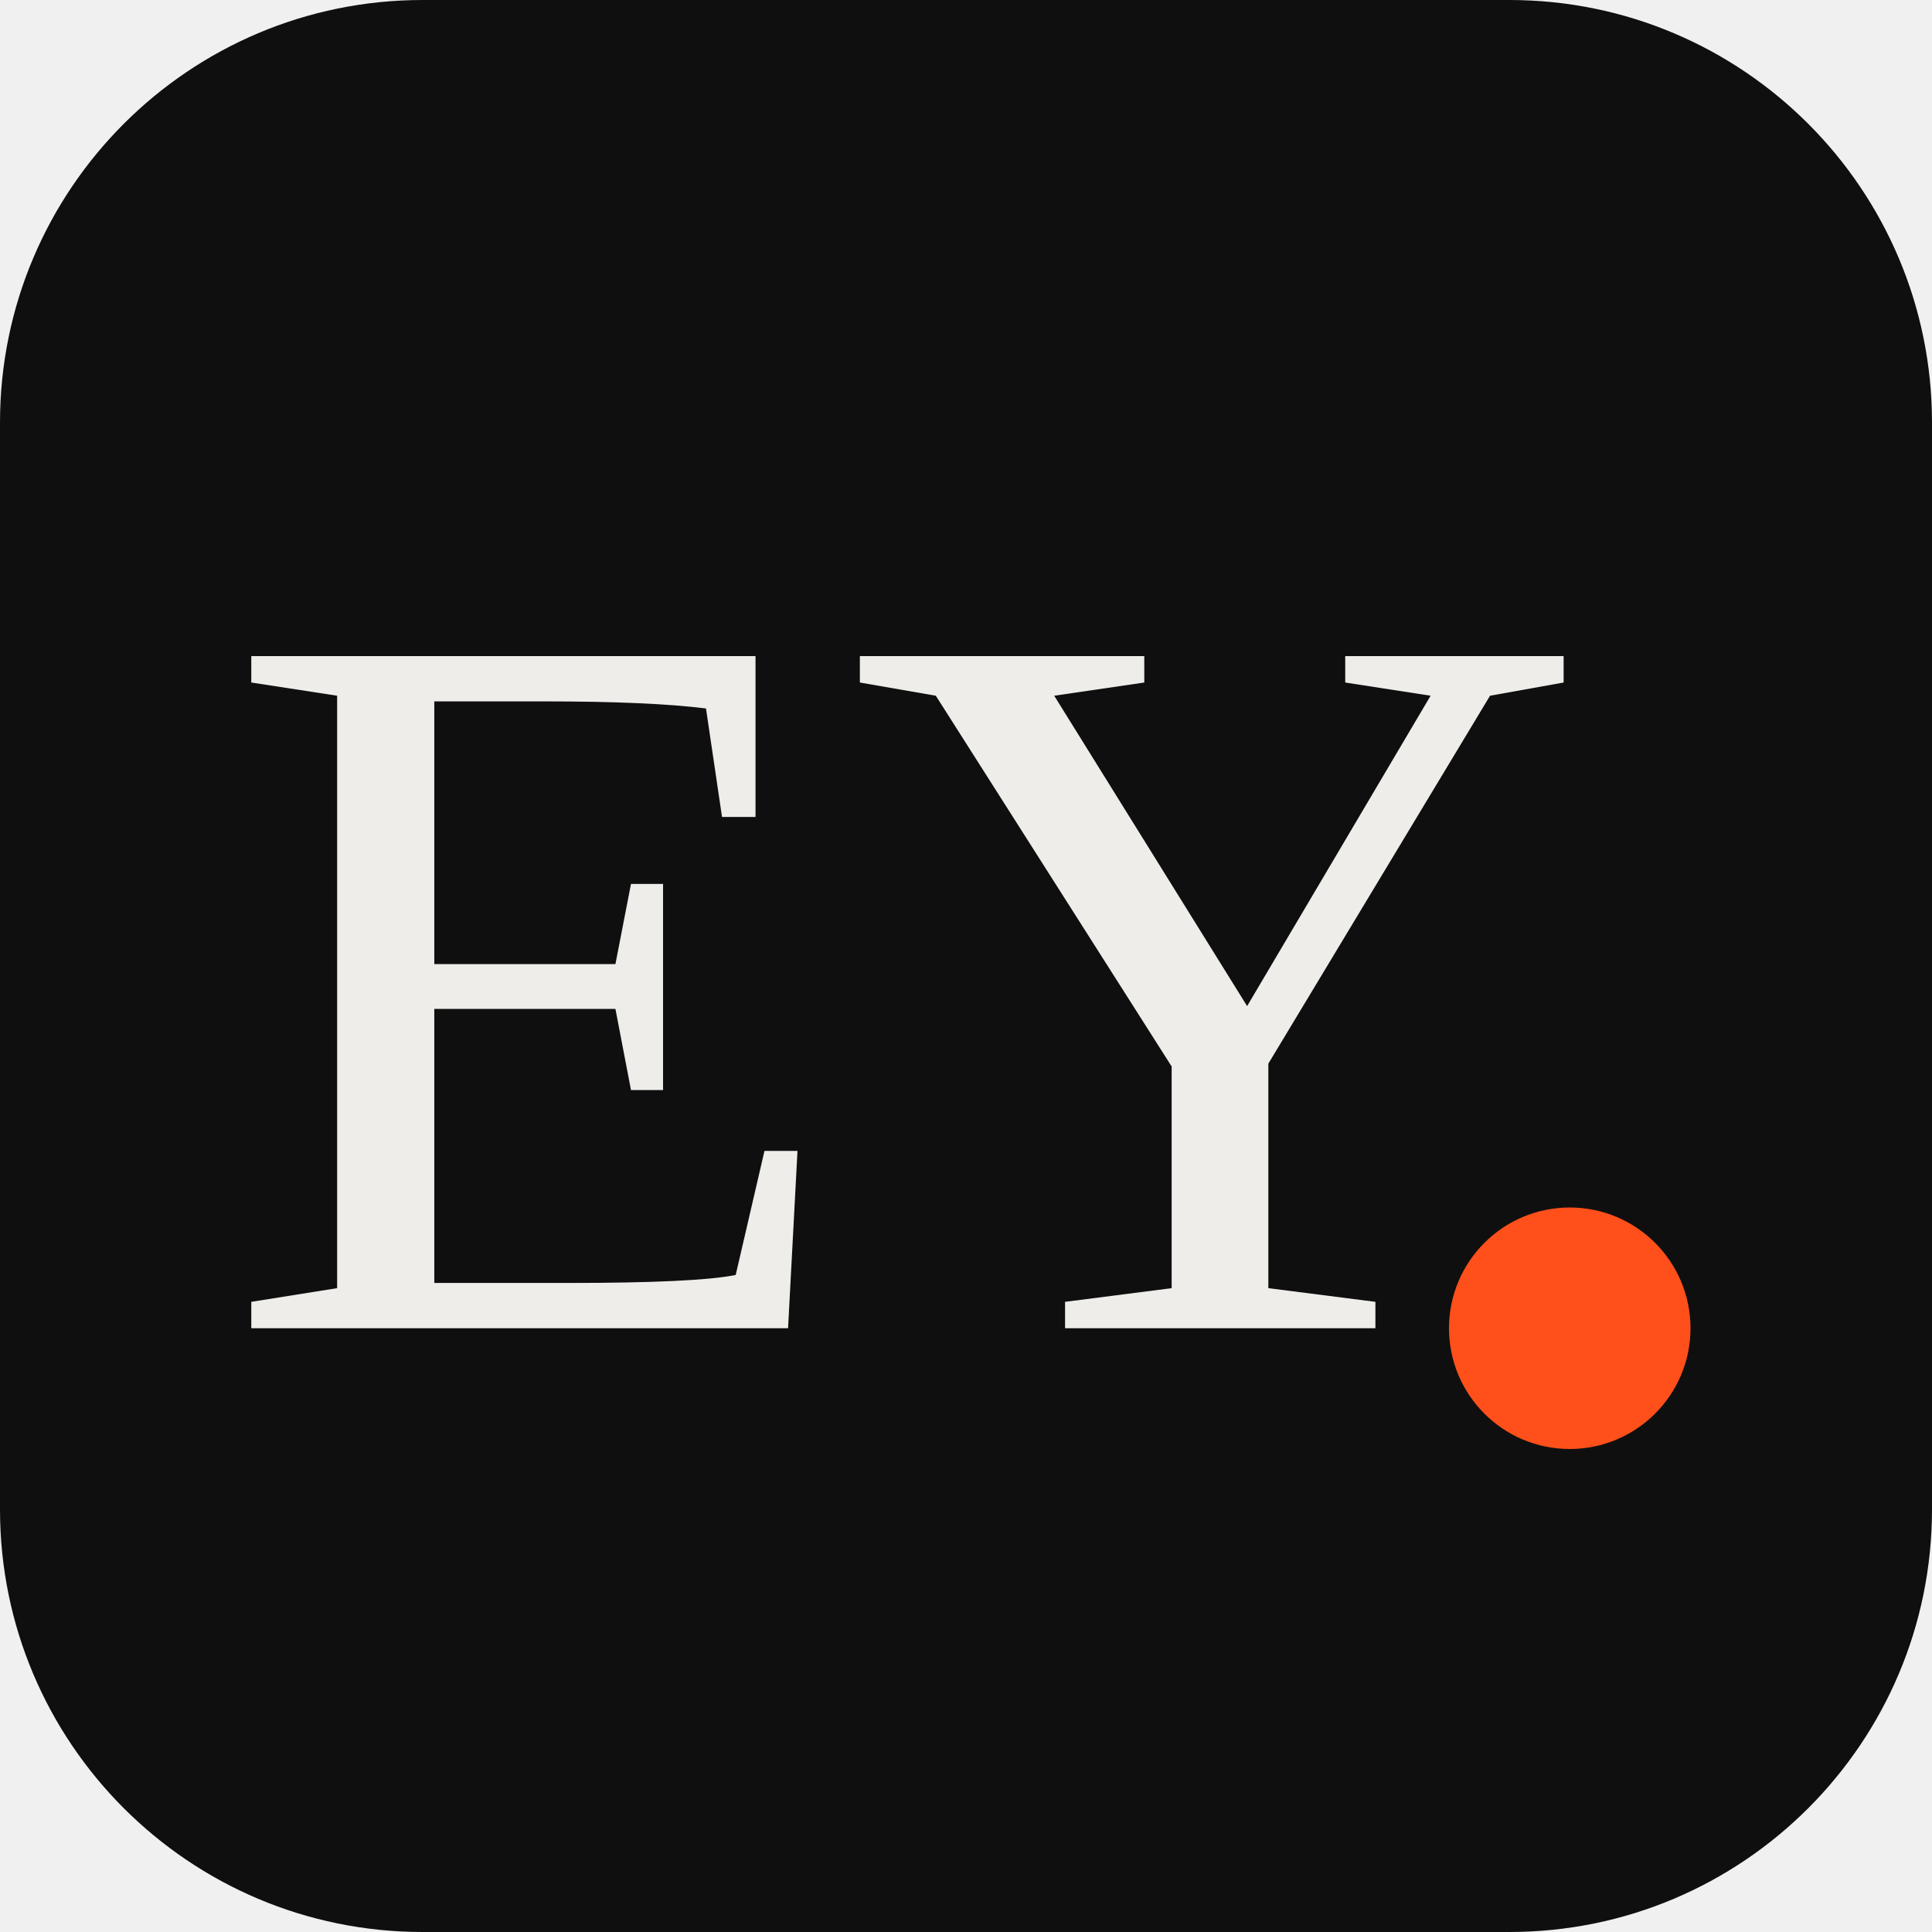
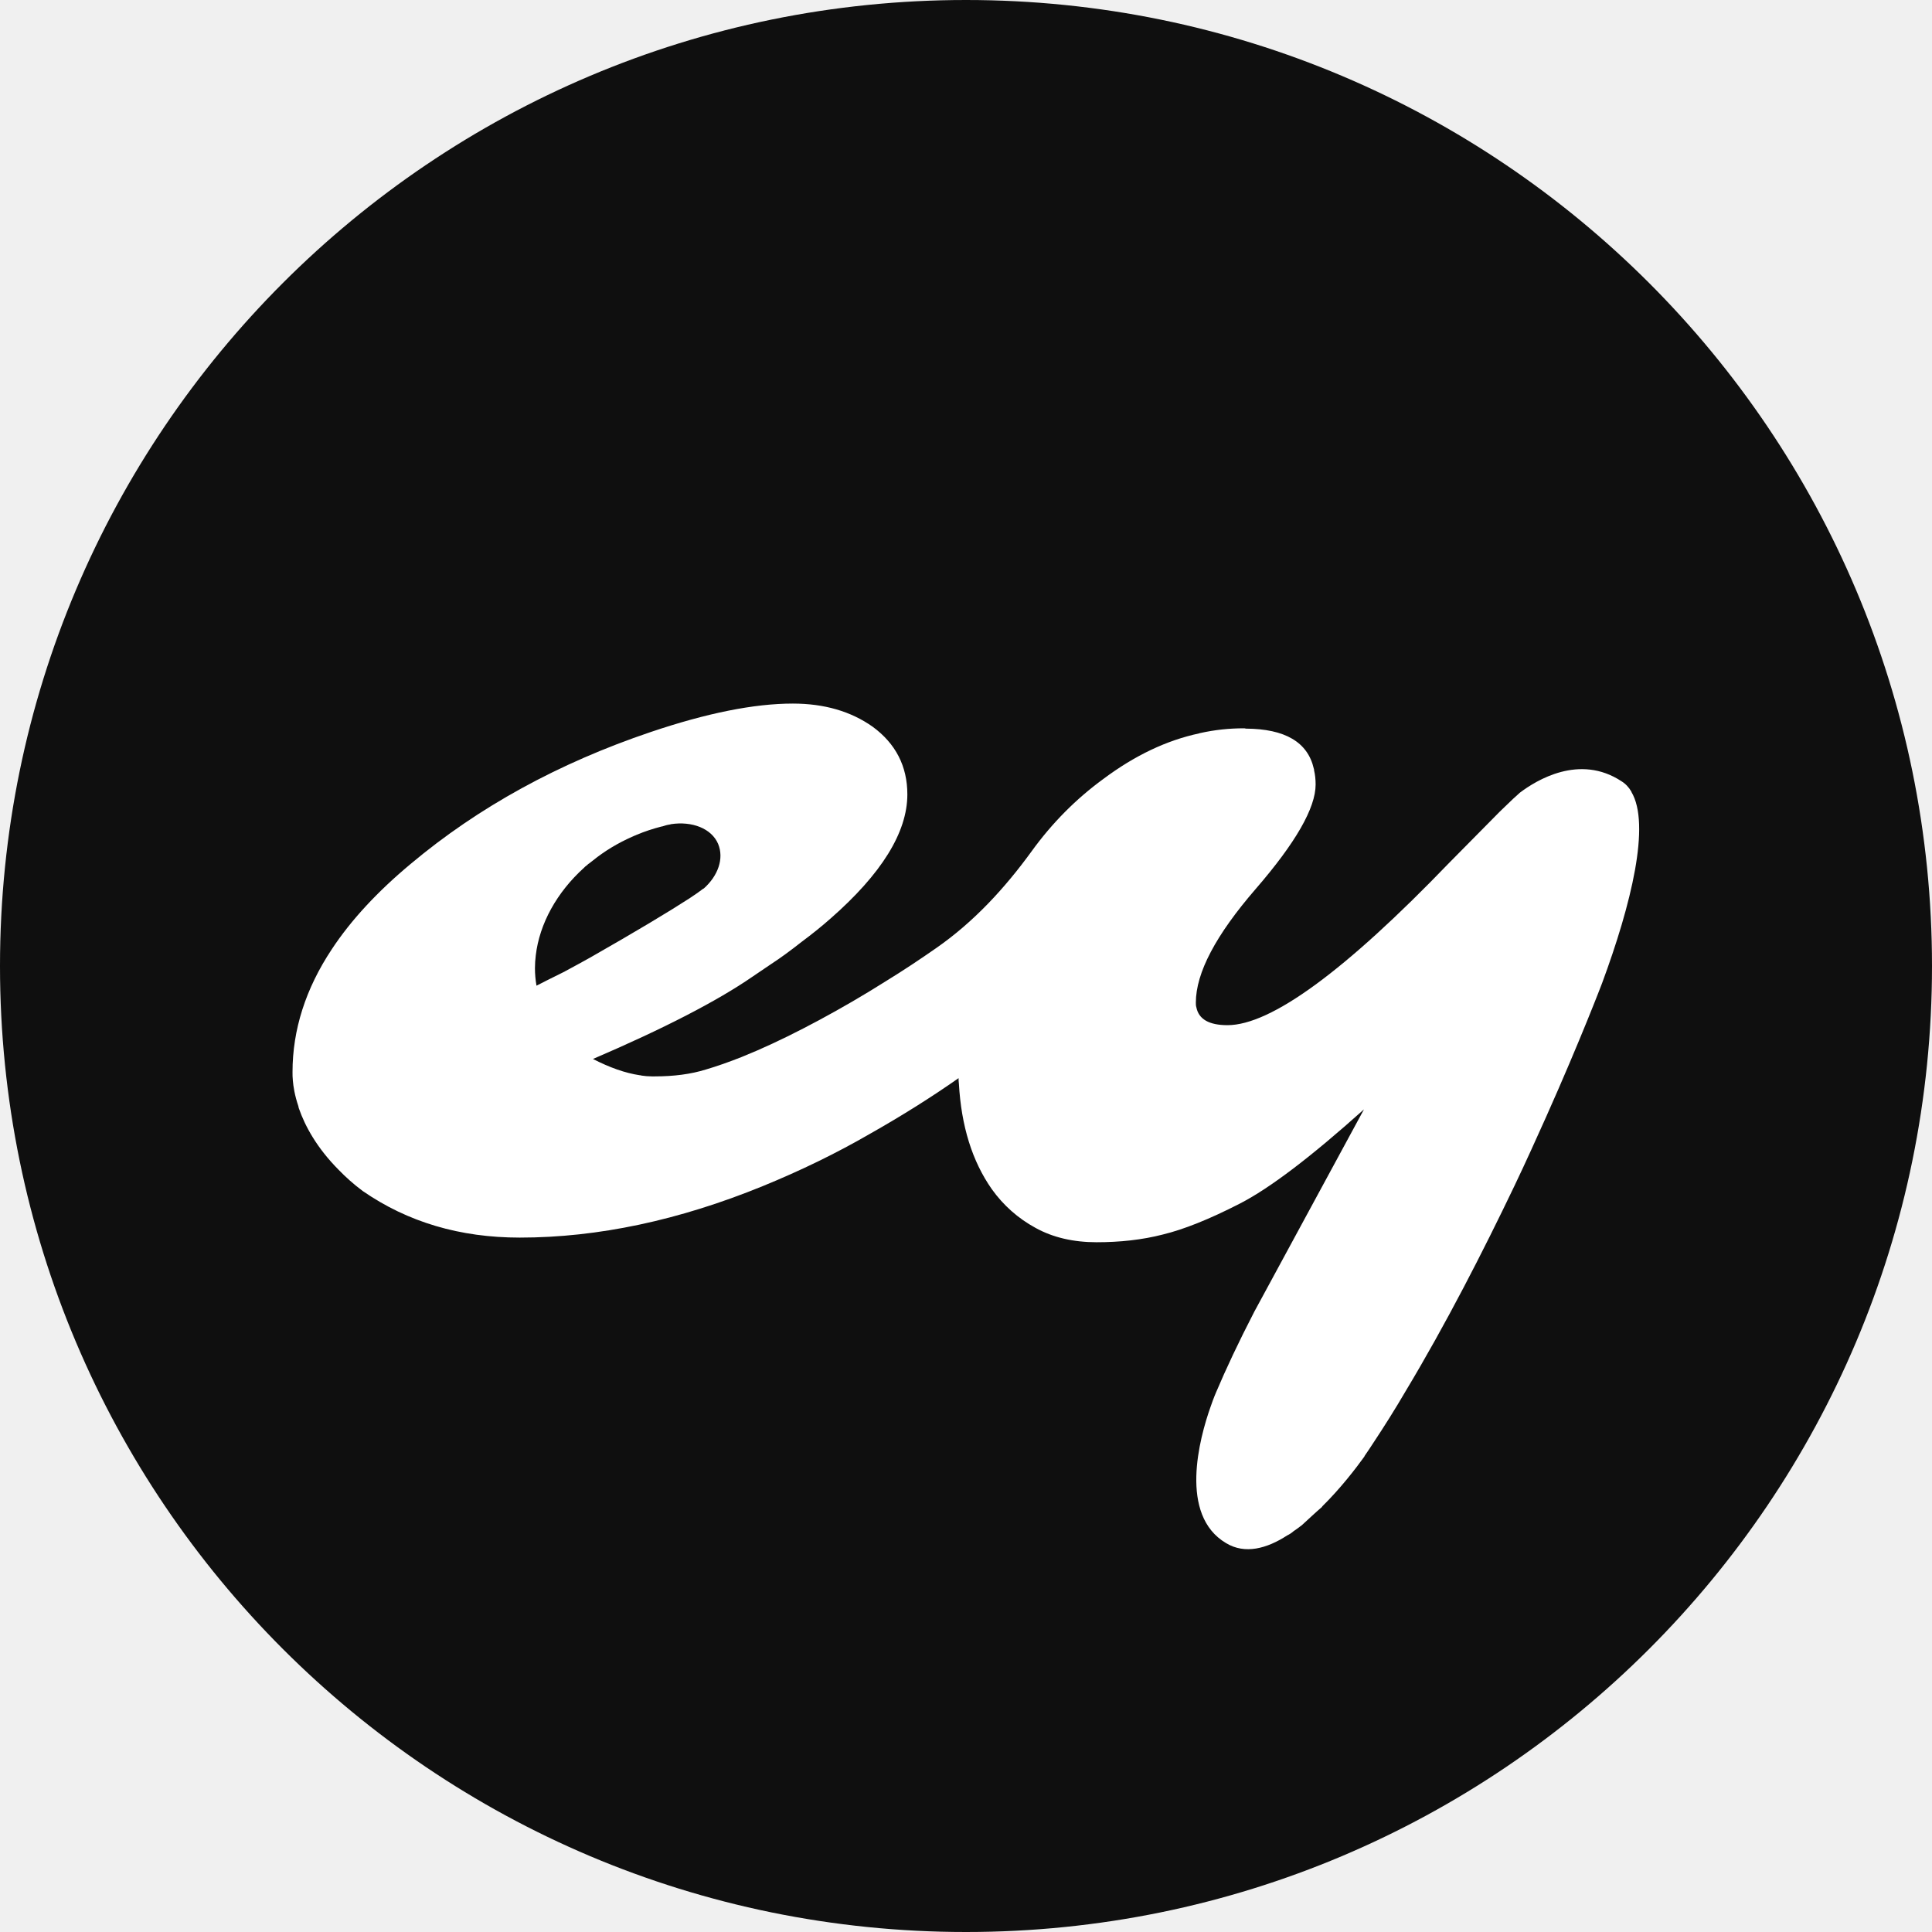
- <svg xmlns="http://www.w3.org/2000/svg" viewBox="0 0 64 64">
-   <rect width="64" height="64" rx="14" fill="#0f0f0f" />
-   <text x="30" y="44" font-family="Georgia, 'Times New Roman', serif" font-size="34" text-anchor="middle" fill="#eeede9">EY</text>
-   <circle cx="52" cy="44" r="4" fill="#ff4f1a" />
+ <svg xmlns="http://www.w3.org/2000/svg" viewBox="0 0 187.44 187.44">
+   <circle cx="93.72" cy="93.72" r="93.72" fill="#0f0f0f" />
+   <path fill="#fff" d="M158.28,76.81c-.26-.44-.57-.77-.96-1.01-4.08-2.69-8.27-.1-9.87,1.11-.21.21-.44.39-.65.59-.41.39-.83.8-1.29,1.24l-4.93,4.99c-10.1,10.49-17.28,15.73-21.49,15.73-1.78,0-2.79-.57-3.02-1.73-.05-.15-.05-.31-.05-.46,0-2.89,1.94-6.56,5.81-11.03,3.87-4.47,5.81-7.85,5.81-10.13,0-.49-.05-.96-.15-1.37,0-.08,0-.13-.03-.18-.59-2.56-2.79-3.85-6.59-3.87-.08-.03-.13-.03-.21-.03-1.42,0-2.82.15-4.21.46-.03,0-.05,0-.1.03-3.15.67-6.25,2.14-9.3,4.42-2.66,1.94-4.99,4.29-6.97,7.03-2.61,3.59-5.61,6.85-9.25,9.38-1.55,1.08-3.18,2.17-4.91,3.23-2.17,1.37-4.31,2.61-6.43,3.75s-4.11,2.12-5.99,2.94c-.52.21-1.03.44-1.55.65-1.24.49-2.4.9-3.46,1.21-1.47.46-3.13.67-4.99.67h-.26c-.34,0-.67-.03-1.01-.08-.05-.03-.1-.03-.15-.03-1.42-.21-2.94-.75-4.55-1.58,6.92-2.97,12.06-5.63,15.47-7.98l1.83-1.24c.88-.57,1.86-1.29,2.94-2.14,1.01-.75,1.94-1.5,2.79-2.25,4.96-4.34,7.47-8.37,7.47-12.06,0-2.74-1.14-4.93-3.36-6.56-2.12-1.5-4.7-2.25-7.75-2.25-3.77,0-8.37.93-13.79,2.76-8.94,3.02-16.71,7.28-23.28,12.79-3.23,2.69-5.79,5.45-7.65,8.27-2.56,3.85-3.82,7.85-3.82,11.93,0,.26,0,.52.03.78v.03c.05.59.18,1.45.54,2.51,0,.08.03.13.05.21.59,1.7,1.73,3.82,3.87,5.97.65.67,1.42,1.37,2.32,2.04,4.37,3.02,9.43,4.52,15.24,4.52,7.59,0,15.45-1.68,23.56-4.99,3.67-1.5,7.13-3.18,10.38-5.06,3.15-1.78,6.02-3.59,8.63-5.42,0,.18,0,.34.03.52.23,4.13,1.29,7.54,3.2,10.26,1.11,1.55,2.53,2.82,4.24,3.75,1.68.93,3.67,1.39,5.92,1.39s4.42-.23,6.43-.75c2.02-.49,4.49-1.47,7.47-3,2.92-1.5,6.92-4.55,12.04-9.14l-10.64,19.63c-1.52,2.94-2.76,5.58-3.72,7.85,0,0-.23.52-.52,1.37-1.09,3.07-3.1,10.51,1.5,13.23,1.83,1.11,3.95.54,5.94-.75.21-.1.41-.23.59-.39.28-.18.57-.41.85-.62t.03-.03c.57-.52,1.19-1.11,1.91-1.73v-.03c1.76-1.73,3.23-3.64,4.11-4.86v-.03c.28-.41.57-.83.83-1.24,1.08-1.63,2.14-3.31,3.15-5.04,3.93-6.54,7.54-13.61,10.57-19.94,1.11-2.32,2.12-4.57,3.05-6.64,3.36-7.52,5.45-13.02,5.45-13.02,2.84-7.67,4.73-15.42,2.84-18.57ZM54.82,94.24l-1.71.85-1.06.54c-.1-.57-.15-1.14-.15-1.7,0-.41.03-.83.08-1.24.36-3.07,2.04-6.12,4.7-8.52.03-.03.08-.08.1-.1.1-.08.21-.15.31-.26.03,0,.05-.03.08-.05.13-.1.23-.18.36-.28,1.11-.9,2.4-1.68,3.8-2.3.08-.03.13-.05.21-.1h.03c.05-.03.13-.05.18-.08.8-.34,1.58-.59,2.38-.8.05,0,.1-.03.15-.03.23-.08.49-.15.72-.18.03,0,.08-.03.1-.03,2.04-.31,3.93.41,4.57,1.91.59,1.42,0,3.1-1.4,4.34h-.03c-.34.26-.8.59-1.37.96-1.96,1.27-5.17,3.2-9.61,5.73-.72.41-1.55.85-2.45,1.34Z" />
</svg>
